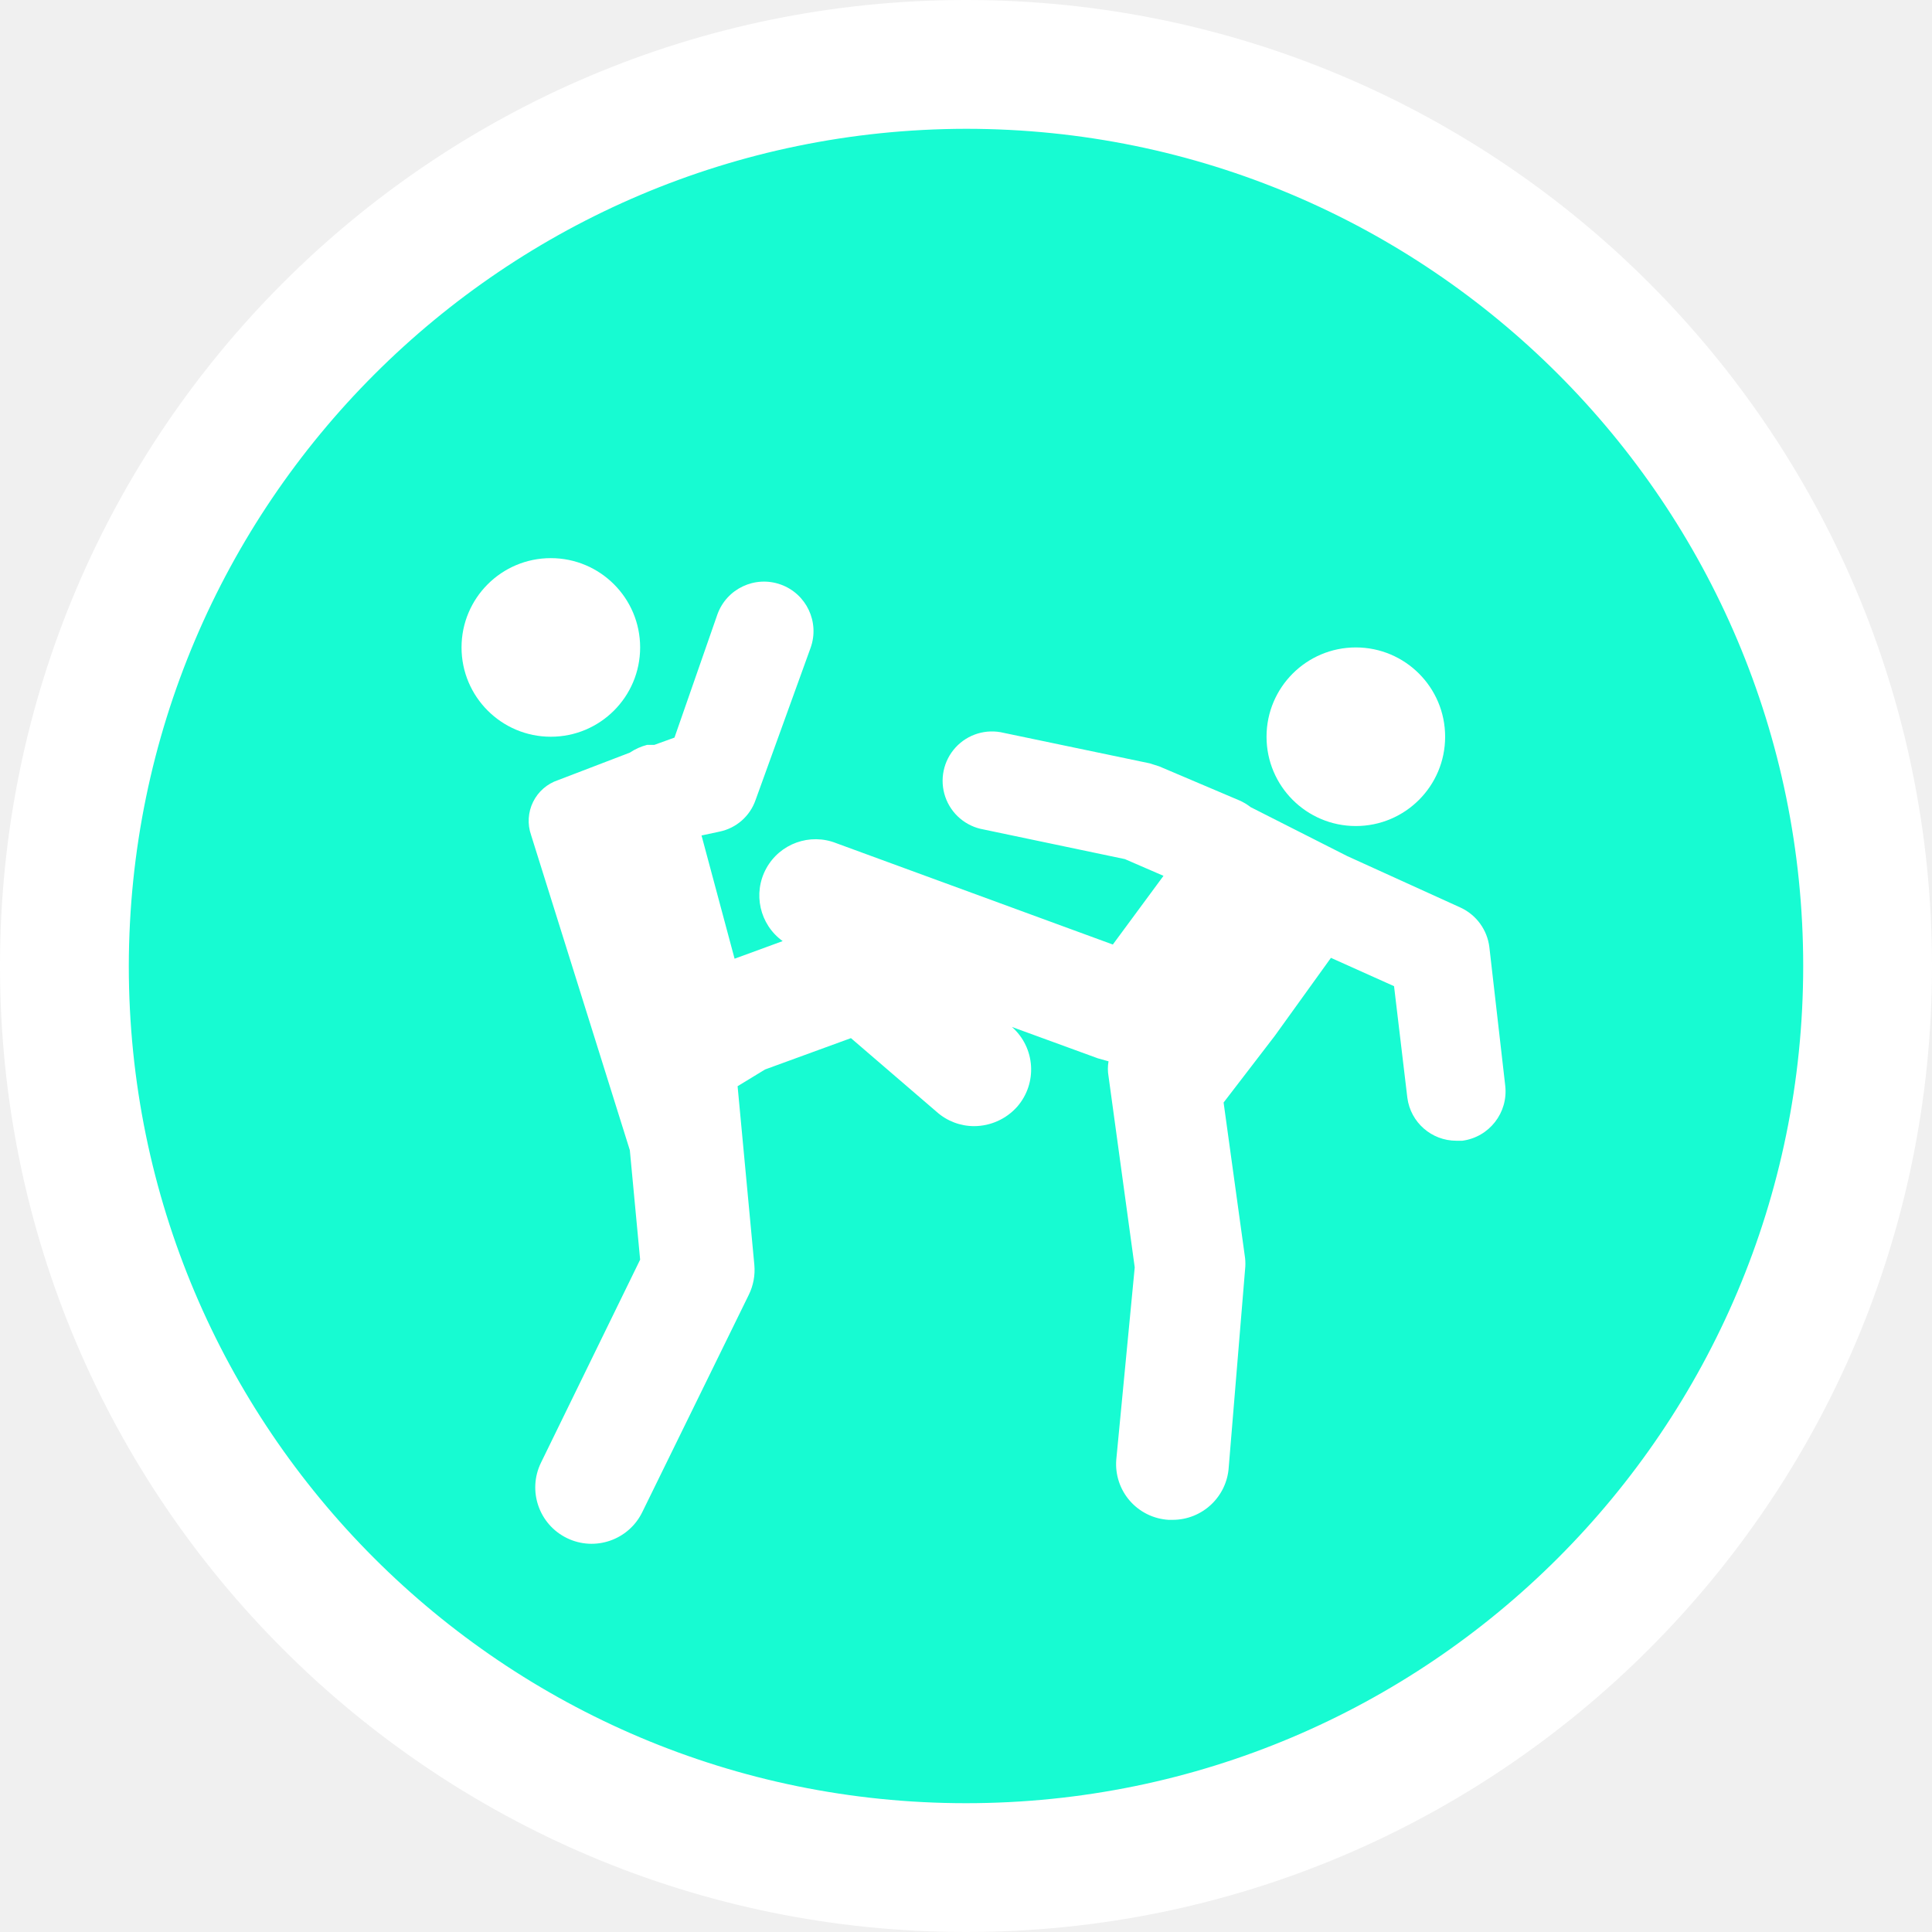
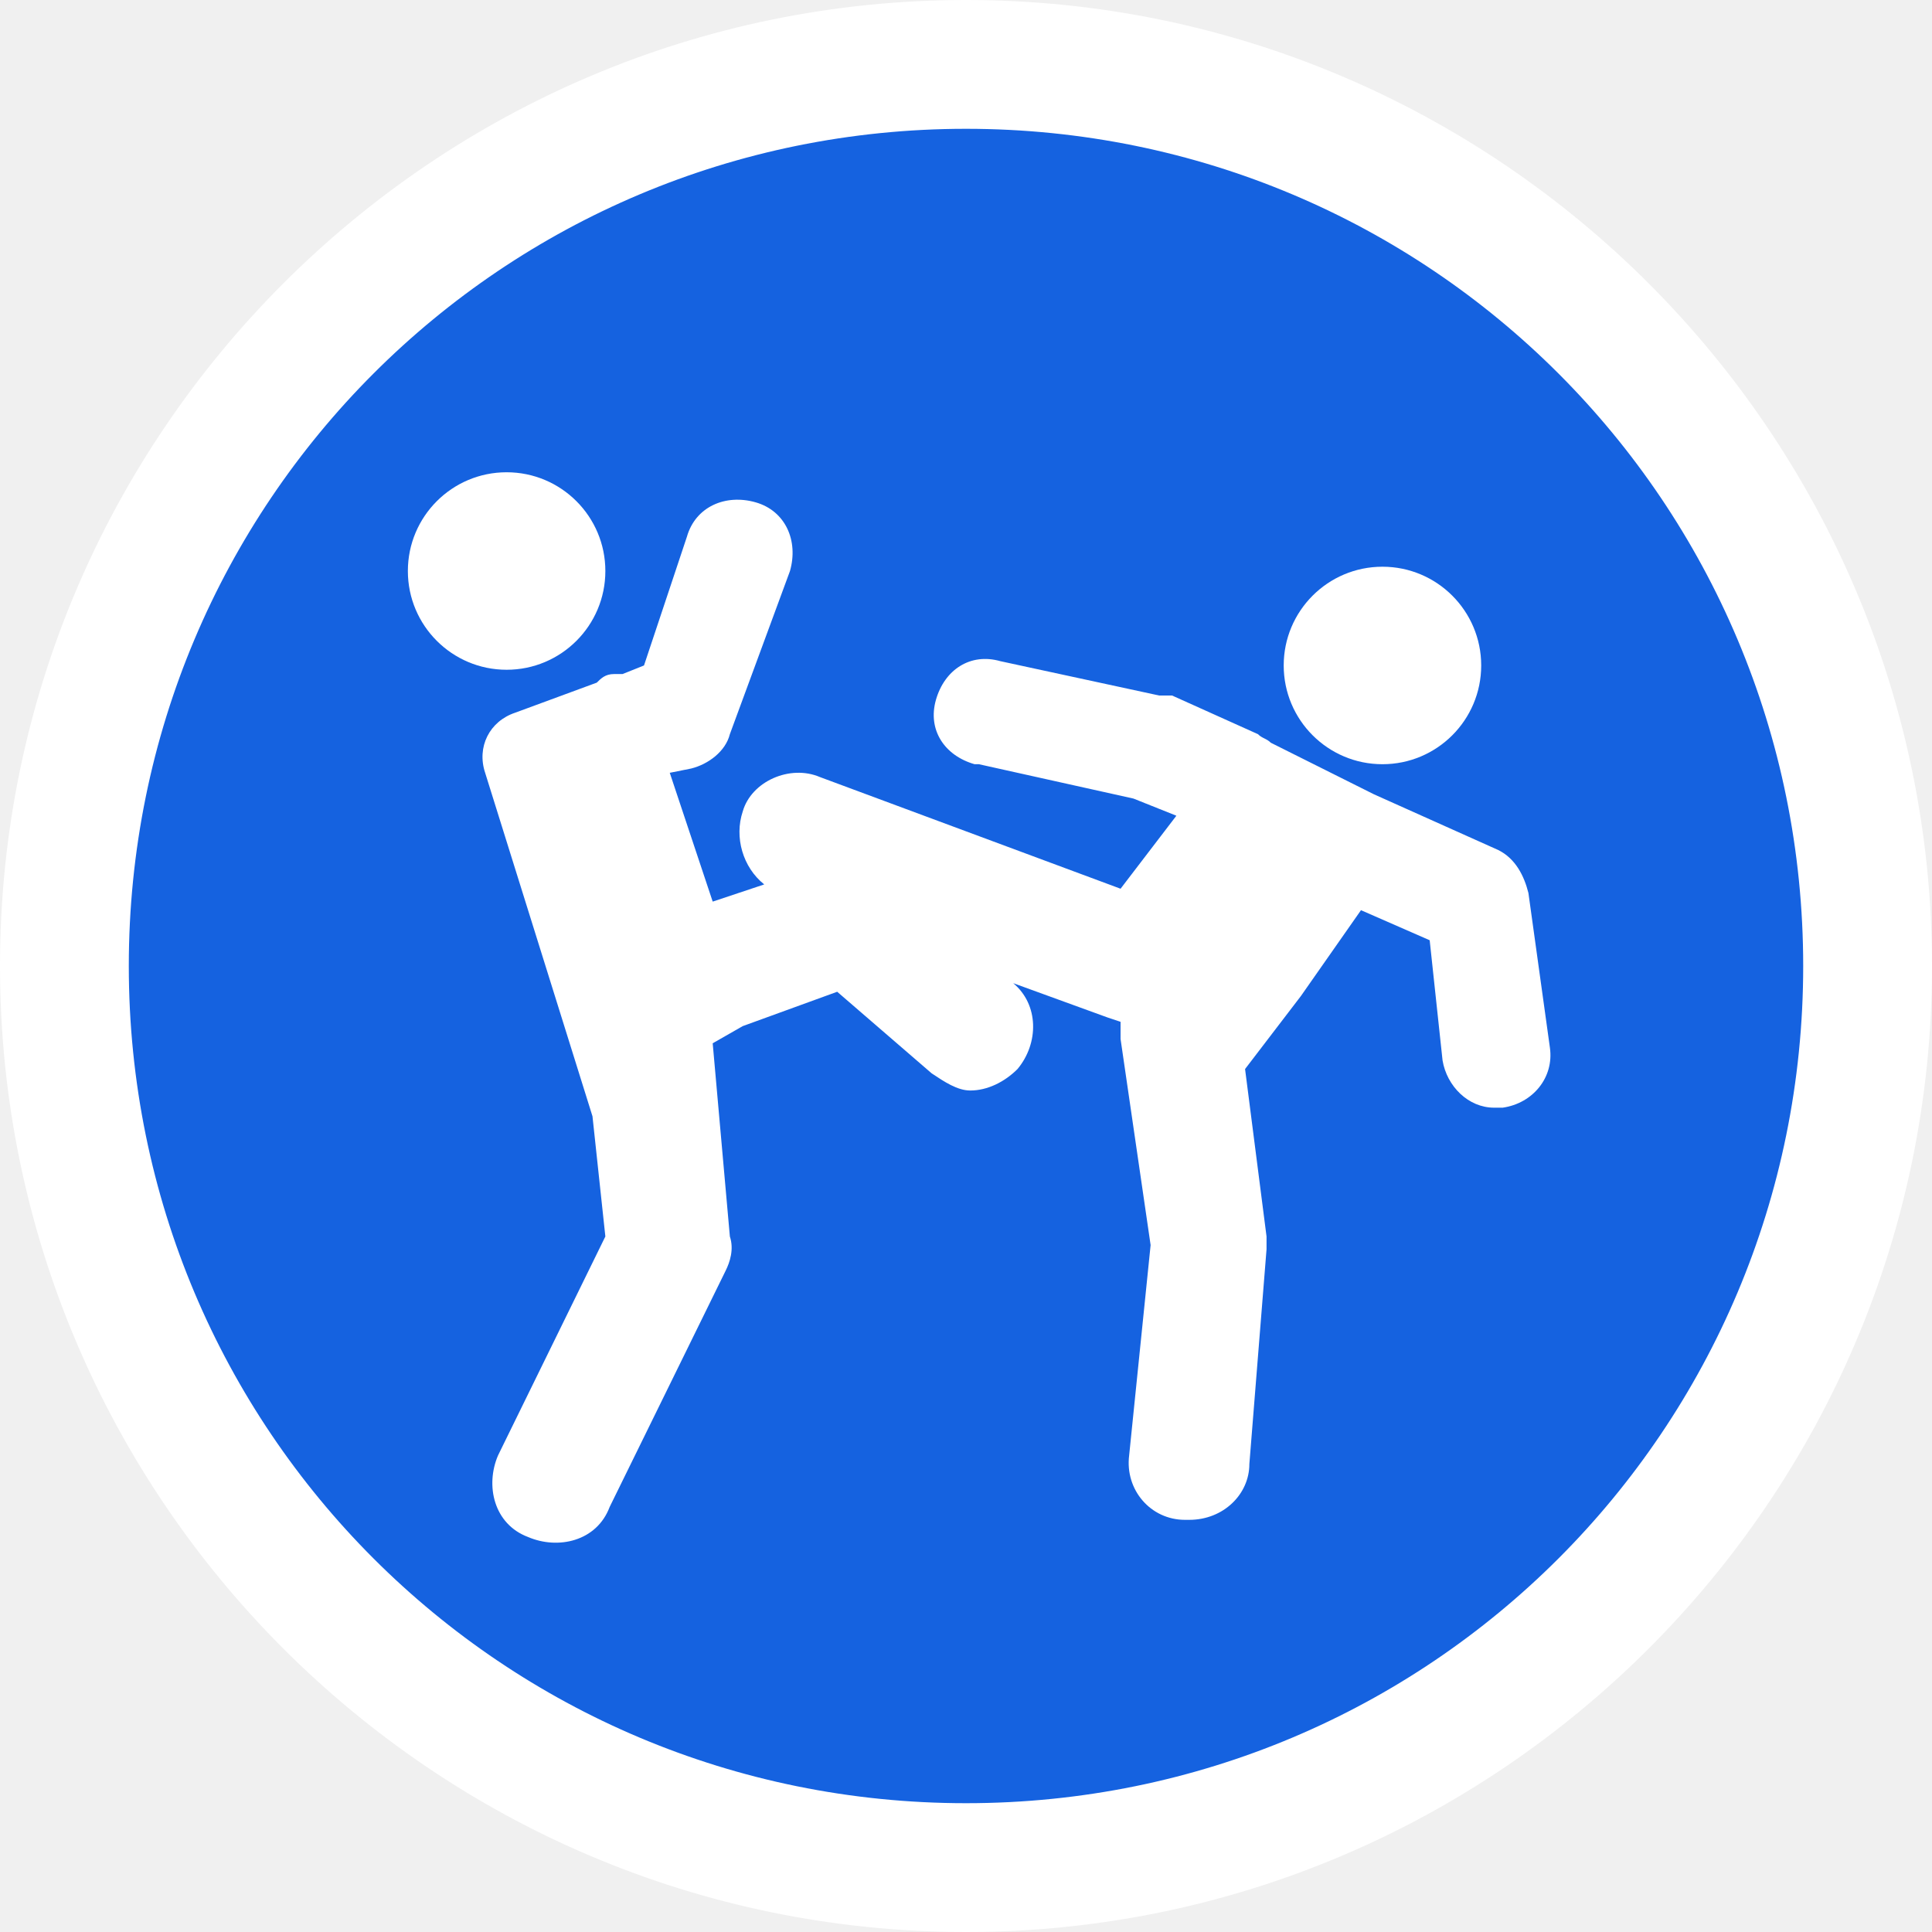
- <svg xmlns="http://www.w3.org/2000/svg" id="Calque_1" data-name="Calque 1" viewBox="0 0 45 45">
-   <defs>
-     <style>.cls-1{fill:#17fbd2;}.cls-2{fill:#fff;}</style>
-   </defs>
-   <circle class="cls-1" cx="22.5" cy="22.5" r="21" />
-   <path class="cls-2" d="M22.5,3A19.5,19.5,0,1,1,3,22.5,19.53,19.53,0,0,1,22.5,3m0-3A22.5,22.5,0,1,0,45,22.5,22.5,22.5,0,0,0,22.5,0Z" />
-   <circle class="cls-2" cx="12.83" cy="15.08" r="2.08" />
-   <circle class="cls-2" cx="31.58" cy="17.16" r="2.08" />
-   <path class="cls-2" d="M34.69,22.06a1.17,1.17,0,0,0-.67-.92l-2.64-1.2L29.13,18.8a1.2,1.2,0,0,0-.27-.16L27,17.85l-.22-.07-3.4-.71a1.15,1.15,0,1,0-.47,2.25l3.29.69.9.39L25.92,22l-6.44-2.36a1.31,1.31,0,0,0-1.25,2.28l-1.12.41-.77-2.87.42-.09a1.13,1.13,0,0,0,.84-.74l1.28-3.54a1.15,1.15,0,0,0-2.17-.78l-1,2.87-.47.17-.17,0a1.32,1.32,0,0,0-.4.18L13,18.17a1,1,0,0,0-.63,1.28l2.3,7.34h0l.24,2.55-2.31,4.73a1.31,1.31,0,1,0,2.36,1.15l2.48-5.06a1.31,1.31,0,0,0,.13-.7l-.39-4.16h0l.64-.39h0l2-.73,2,1.72a1.31,1.31,0,0,0,.87.33,1.35,1.35,0,0,0,1-.45,1.32,1.32,0,0,0-.12-1.86h0l2,.73.25.07,0,0a1,1,0,0,0,0,.35l.61,4.45L26,34a1.3,1.3,0,0,0,1.22,1.4h.09a1.31,1.31,0,0,0,1.31-1.23L29,29.57a1.22,1.22,0,0,0,0-.27l-.5-3.62,1.19-1.55L31,22.31l1.47.66.31,2.6a1.15,1.15,0,0,0,1.14,1h.14a1.16,1.16,0,0,0,1-1.28Z" />
+ <svg xmlns="http://www.w3.org/2000/svg" version="1.1" id="Calque_1" x="0px" y="0px" viewBox="0 0 45 45" style="enable-background:new 0 0 45 45;" xml:space="preserve">
+   <style type="text/css">
+ 	.st0{fill:#1562E0;}
+ 	.st1{fill:#FFFFFF;}
+ </style>
+   <circle class="st0" cx="22.5" cy="22.5" r="21" />
+   <path class="st1" d="M22.5,3C33.3,3,42,11.7,42,22.5S33.3,42,22.5,42S3,33.3,3,22.5C3,11.7,11.7,3,22.5,3 M22.5,0  C10.1,0,0,10.1,0,22.5S10.1,45,22.5,45S45,34.9,45,22.5S34.9,0,22.5,0z" />
+   <circle class="st1" cx="11.8" cy="13.3" r="2.3" />
+   <circle class="st1" cx="32.2" cy="15.5" r="2.3" />
+   <path class="st1" d="M35.6,20.8c-0.1-0.4-0.3-0.8-0.7-1L32,18.5l-2.4-1.2c-0.1-0.1-0.2-0.1-0.3-0.2l-2-0.9L27,16.2l-3.7-0.8  c-0.7-0.2-1.3,0.2-1.5,0.9c-0.2,0.7,0.2,1.3,0.9,1.5c0,0,0.1,0,0.1,0l3.6,0.8l1,0.4l-1.3,1.7l-7-2.6c-0.7-0.3-1.6,0.1-1.8,0.8  c-0.2,0.6,0,1.3,0.5,1.7l-1.2,0.4L15.6,18l0.5-0.1c0.4-0.1,0.8-0.4,0.9-0.8l1.4-3.8c0.2-0.7-0.1-1.4-0.8-1.6  c-0.7-0.2-1.4,0.1-1.6,0.8l0,0L15,15.5l-0.5,0.2h-0.2c-0.2,0-0.3,0.1-0.4,0.2L12,16.6c-0.6,0.2-0.9,0.8-0.7,1.4c0,0,0,0,0,0l2.5,8  l0,0l0.3,2.8l-2.5,5.1c-0.3,0.7-0.1,1.6,0.7,1.9c0.7,0.3,1.6,0.1,1.9-0.7l0,0l2.7-5.5c0.1-0.2,0.2-0.5,0.1-0.8l-0.4-4.5l0,0l0.7-0.4  l0,0l2.2-0.8l2.2,1.9c0.3,0.2,0.6,0.4,0.9,0.4c0.4,0,0.8-0.2,1.1-0.5c0.5-0.6,0.5-1.5-0.1-2l0,0l2.2,0.8l0.3,0.1l0,0  c0,0.1,0,0.3,0,0.4l0.7,4.8l-0.5,4.9c-0.1,0.8,0.5,1.5,1.3,1.5c0,0,0,0,0,0h0.1c0.8,0,1.4-0.6,1.4-1.3l0.4-5c0-0.1,0-0.2,0-0.3  l-0.5-3.9l1.3-1.7l1.4-2l1.6,0.7l0.3,2.8c0.1,0.6,0.6,1.1,1.2,1.1h0.2c0.7-0.1,1.2-0.7,1.1-1.4L35.6,20.8z" />
</svg>
